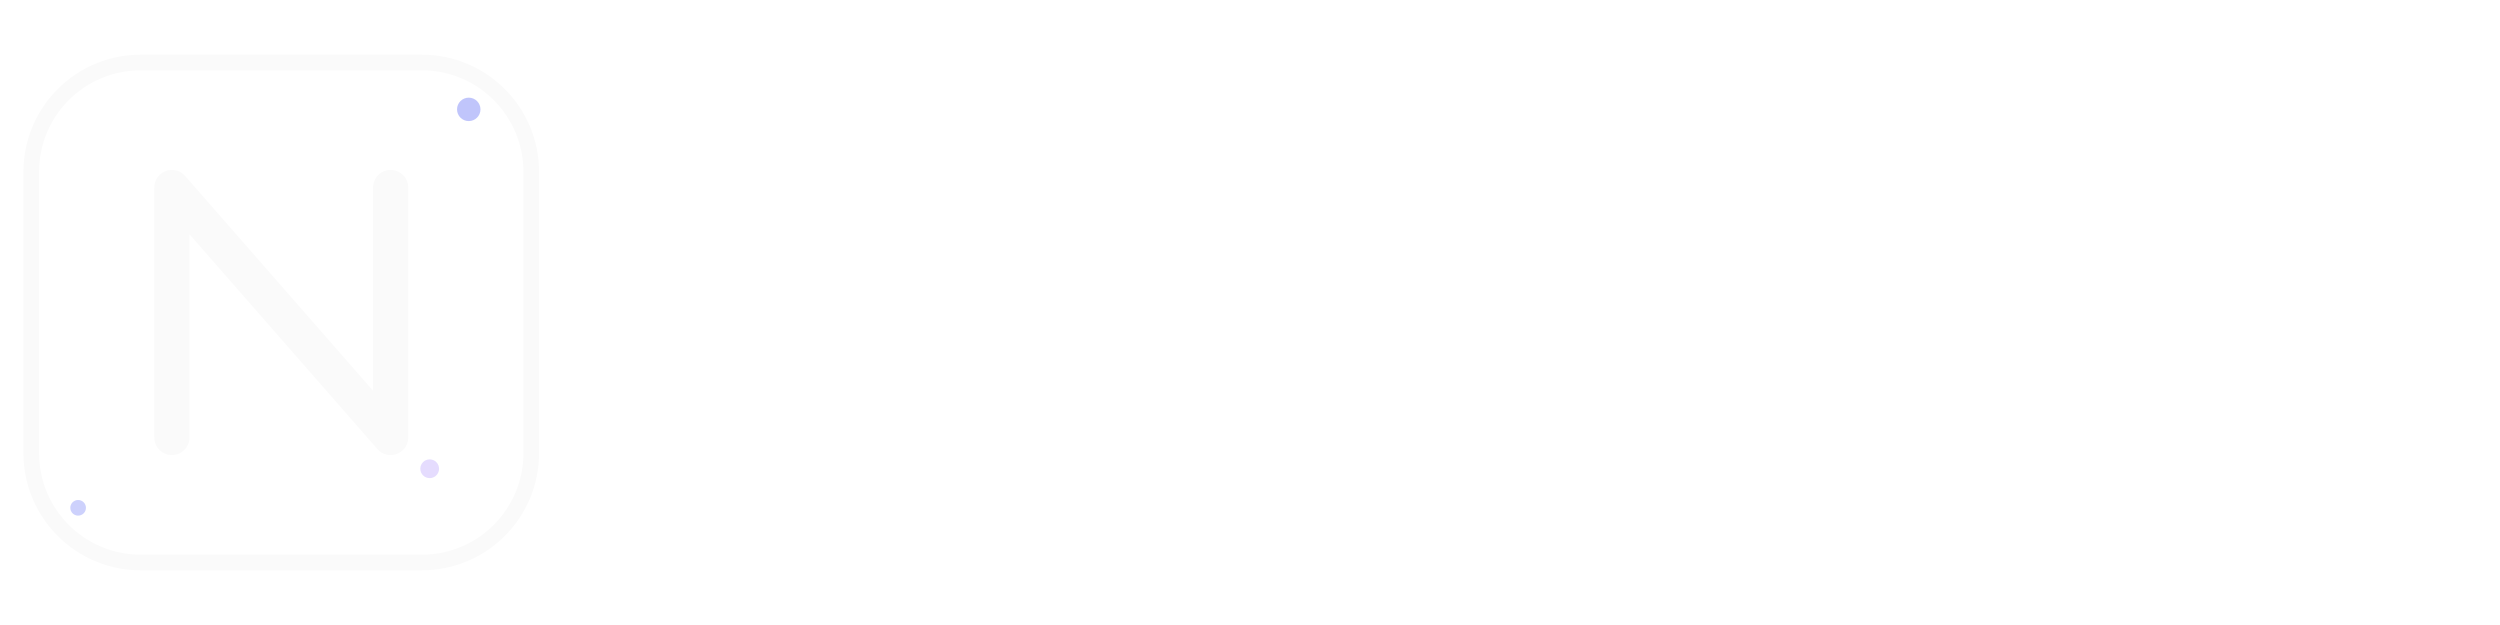
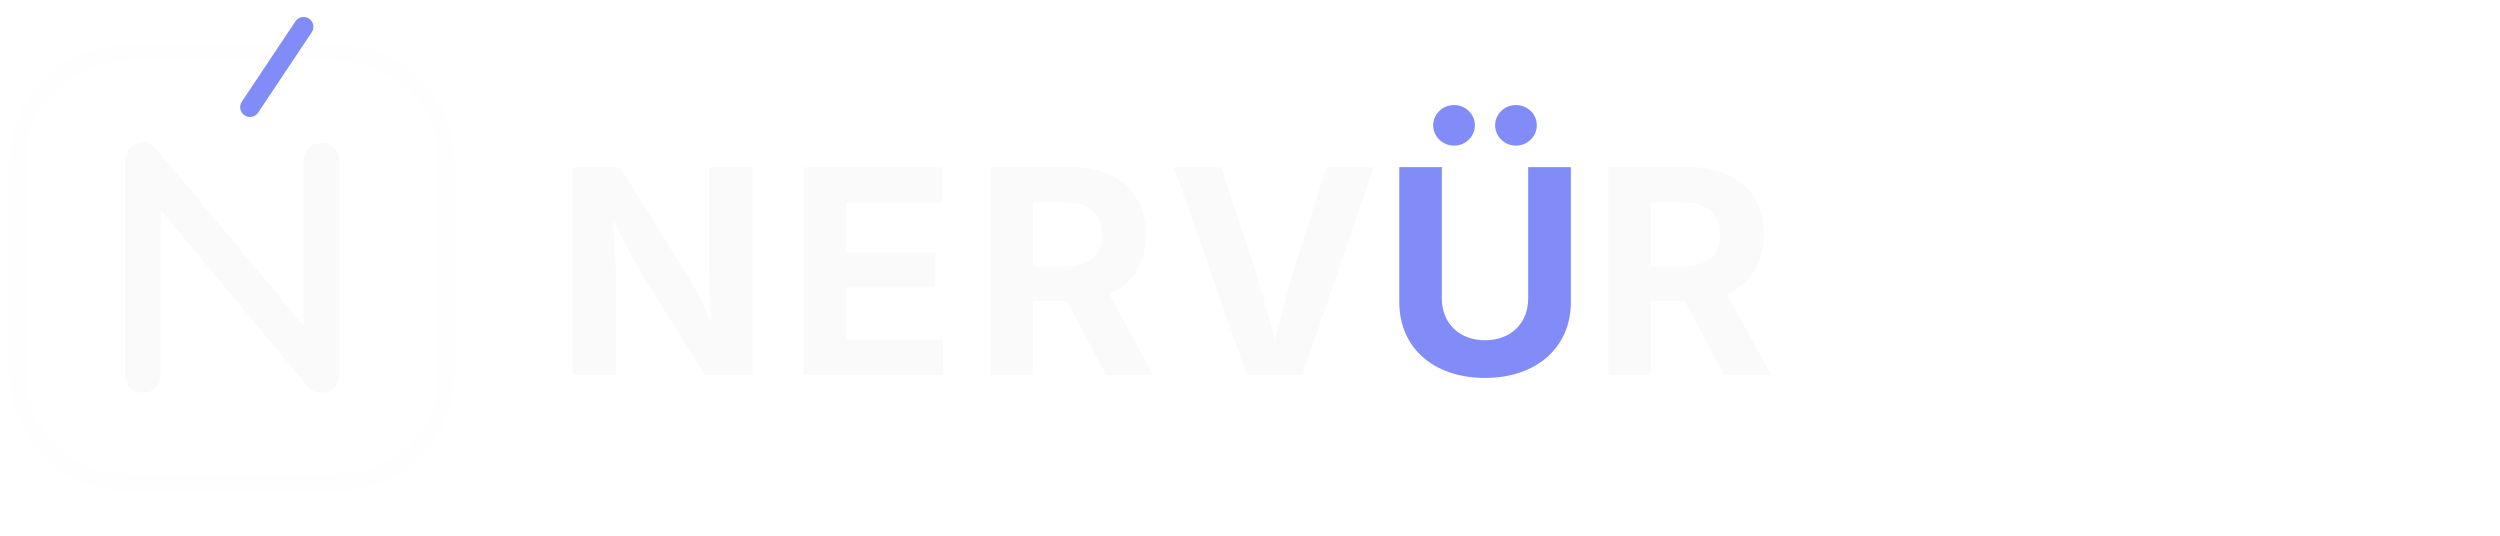
- <svg xmlns="http://www.w3.org/2000/svg" viewBox="0 0 320 80" fill="none">
-   <defs>
-     <linearGradient id="scanGrad" x1="0" y1="0" x2="1" y2="0">
-       <stop offset="0%" stop-color="#818CF8" stop-opacity="0" />
-       <stop offset="50%" stop-color="#818CF8" stop-opacity="0.6" />
-       <stop offset="100%" stop-color="#818CF8" stop-opacity="0" />
-     </linearGradient>
-     <filter id="nGlow">
-       <feGaussianBlur stdDeviation="3" result="blur" />
-       <feMerge>
-         <feMergeNode in="blur" />
-         <feMergeNode in="SourceGraphic" />
-       </feMerge>
-     </filter>
-   </defs>
-   <style>
-     @keyframes drawN {
-       0% { stroke-dashoffset: 120; opacity: 0; }
-       20% { opacity: 1; }
-       70% { stroke-dashoffset: 0; }
-       100% { stroke-dashoffset: 0; opacity: 1; }
-     }
-     @keyframes boxDraw {
-       0% { stroke-dashoffset: 240; opacity: 0; }
-       15% { opacity: 0.3; }
-       60% { stroke-dashoffset: 0; opacity: 0.3; }
-       100% { stroke-dashoffset: 0; opacity: 0.3; }
-     }
-     @keyframes textReveal {
-       0%, 30% { opacity: 0; transform: translateX(-10px); }
-       70% { opacity: 1; transform: translateX(0); }
-       100% { opacity: 1; transform: translateX(0); }
-     }
-     @keyframes letterReveal {
-       0%, 30% { opacity: 0; transform: translateY(8px); }
-       70% { opacity: 1; transform: translateY(0); }
-       100% { opacity: 1; transform: translateY(0); }
-     }
-     @keyframes accentFlash {
-       0%, 40% { opacity: 0; }
-       60% { opacity: 1; }
-       100% { opacity: 0.6; }
-     }
-     @keyframes breathe {
-       0%, 100% { filter: drop-shadow(0 0 2px rgba(129,140,248,0.1)); }
-       50% { filter: drop-shadow(0 0 8px rgba(129,140,248,0.4)); }
-     }
-     @keyframes scanLine {
-       0% { transform: translateX(-80px); opacity: 0; }
-       10% { opacity: 1; }
-       90% { opacity: 1; }
-       100% { transform: translateX(320px); opacity: 0; }
-     }
-     @keyframes particleFloat {
-       0% { transform: translateY(0) scale(1); opacity: 0.6; }
-       50% { transform: translateY(-6px) scale(1.2); opacity: 1; }
-       100% { transform: translateY(0) scale(1); opacity: 0.6; }
-     }
-     @keyframes uPulse {
-       0%, 100% { fill: #818CF8; }
-       50% { fill: #a78bfa; }
-     }
- 
-     .n-box { stroke-dasharray: 240; animation: boxDraw 2s ease-out forwards; }
-     .n-letter { stroke-dasharray: 120; animation: drawN 1.8s ease-out forwards; }
-     .n-group { animation: breathe 4s ease-in-out 2.5s infinite; }
-     .accent-line { animation: accentFlash 2s ease-out forwards; }
-     .logo-text { animation: textReveal 2.2s ease-out forwards; }
-     .u-accent { animation: uPulse 3s ease-in-out 2.5s infinite; }
-     .scan { animation: scanLine 3s ease-in-out 1.5s forwards; }
-     .particle { animation: particleFloat 3s ease-in-out infinite; }
- 
-     /* Hover effects */
-     svg:hover .n-letter { stroke: #818CF8; filter: url(#nGlow); transition: all 0.4s; }
-     svg:hover .n-box { opacity: 0.5; stroke: #818CF8; transition: all 0.4s; }
-     svg:hover .accent-line { opacity: 1; transition: opacity 0.3s; }
-     svg:hover .u-accent { fill: #c4b5fd; transition: fill 0.3s; }
-   </style>
-   <rect class="scan" x="0" y="30" width="60" height="20" fill="url(#scanGrad)" opacity="0" rx="10" />
-   <g class="n-group">
-     <rect class="n-box" x="4" y="8" width="64" height="64" rx="14" fill="none" stroke="#FAFAFA" stroke-width="2" />
-     <path class="n-letter" d="M22 56V24l28 32V24" stroke="#FAFAFA" stroke-width="4.5" stroke-linecap="round" stroke-linejoin="round" fill="none" />
-     <line class="accent-line" x1="38" y1="16" x2="46" y2="5" stroke="#818CF8" stroke-width="2.5" stroke-linecap="round" opacity="0" />
-     <circle class="particle" cx="60" cy="14" r="1.5" fill="#818CF8" opacity="0.5" style="animation-delay: 0s" />
-     <circle class="particle" cx="10" cy="65" r="1" fill="#818CF8" opacity="0.4" style="animation-delay: 1s" />
-     <circle class="particle" cx="55" cy="60" r="1.2" fill="#a78bfa" opacity="0.3" style="animation-delay: 2s" />
+ <svg xmlns="http://www.w3.org/2000/svg" viewBox="0 0 280 60" fill="none">
+   <g>
+     <rect x="2" y="6" width="48" height="48" rx="12" fill="none" stroke="#FAFAFA" stroke-width="1.8" opacity="0.25" />
+     <path d="M16 42V18l20 24V18" stroke="#FAFAFA" stroke-width="4" stroke-linecap="round" stroke-linejoin="round" fill="none" />
+     <line x1="28" y1="12" x2="34" y2="3" stroke="#818CF8" stroke-width="2.2" stroke-linecap="round" />
  </g>
-   <text class="logo-text" x="82" y="54" font-family="'Helvetica Neue',Helvetica,Arial,sans-serif" font-size="38" font-weight="800" letter-spacing="2" fill="#FAFAFA" opacity="0">NERV<tspan class="u-accent" fill="#818CF8">Ü</tspan>R</text>
+   <text x="62" y="42" font-family="'Inter','Helvetica Neue',Helvetica,Arial,sans-serif" font-size="32" font-weight="700" letter-spacing="1.5" fill="#FAFAFA">NERV<tspan fill="#818CF8">Ü</tspan>R</text>
</svg>
